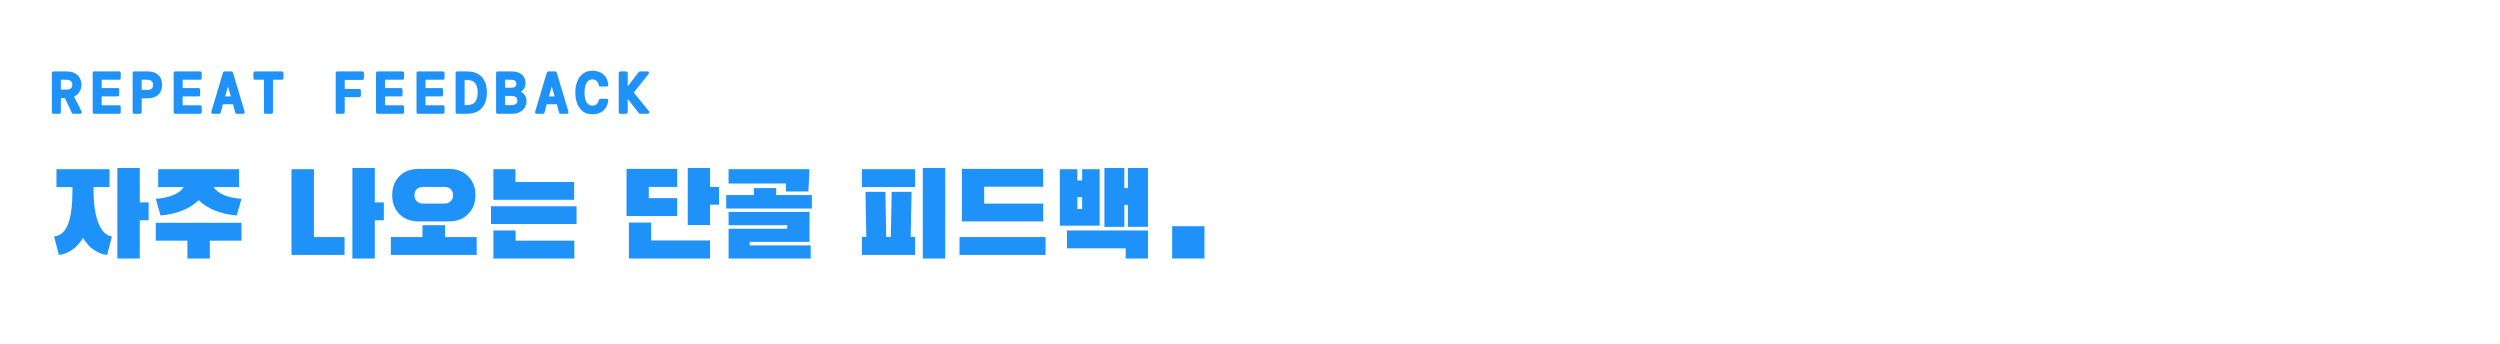
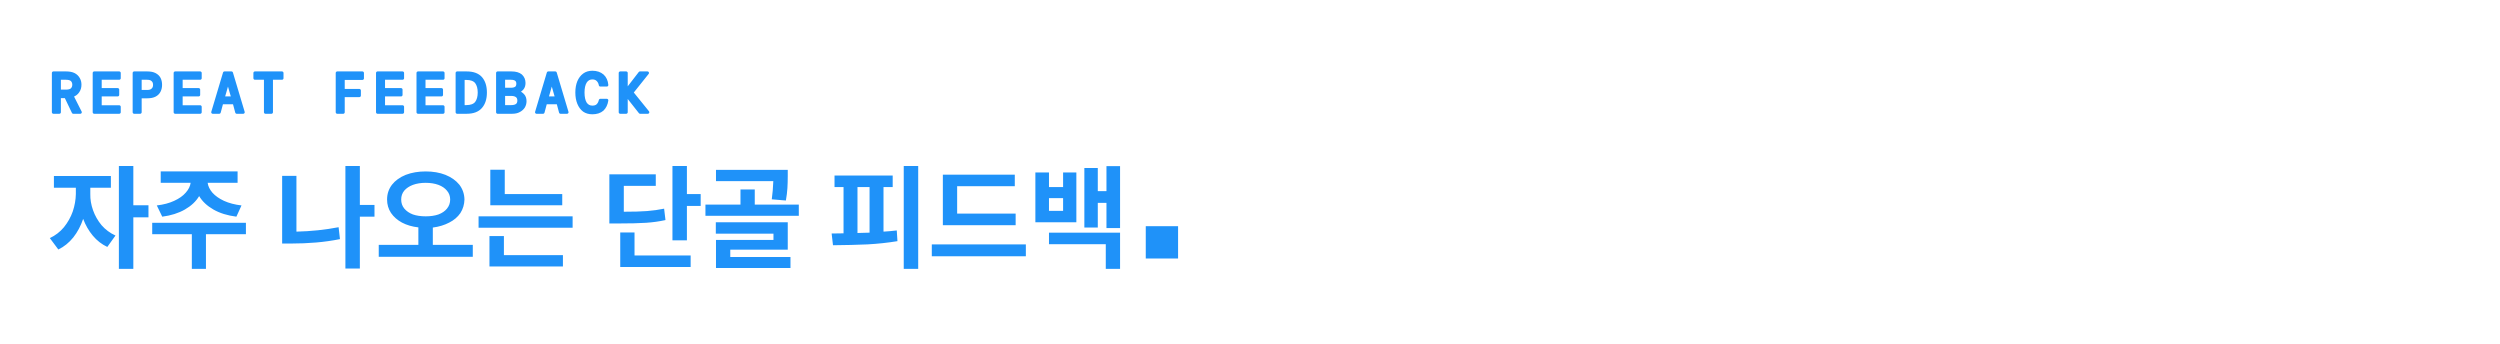
<svg xmlns="http://www.w3.org/2000/svg" width="1470" height="202" viewBox="0 0 1470 202">
  <path d="M31.4 66.0V42.9H39.0Q41.7 42.9 43.5 43.8Q45.2 44.7 46.1 46.3Q47.0 47.8 47.0 49.8Q47.0 52.1 45.8 53.8Q44.7 55.5 42.3 56.3L47.2 66.0H43.1L38.7 56.8H34.9V66.0ZM34.9 53.6H38.8Q41.2 53.6 42.3 52.6Q43.4 51.5 43.4 49.8Q43.4 48.1 42.3 47.0Q41.2 46.0 38.8 46.0H34.9ZM55.4 66.0V42.9H70.1V46.0H58.9V52.7H69.2V55.8H58.9V62.8H70.1V66.0ZM78.9 66.0V42.9H86.7Q89.4 42.9 91.1 43.8Q92.8 44.7 93.6 46.2Q94.4 47.8 94.4 49.9Q94.4 51.9 93.6 53.5Q92.8 55.1 91.1 56.0Q89.4 56.9 86.7 56.9H82.4V66.0ZM82.4 53.8H86.5Q88.8 53.8 89.8 52.7Q90.9 51.7 90.9 49.9Q90.9 48.1 89.8 47.1Q88.8 46.0 86.5 46.0H82.4ZM103.0 66.0V42.9H117.7V46.0H106.5V52.7H116.8V55.8H106.5V62.8H117.7V66.0ZM125.1 66.0 132.0 42.9H136.1L143.0 66.0H139.2L137.7 60.4H130.4L128.9 66.0ZM134.0 47.8 131.2 57.6H136.9L134.1 47.8ZM156.1 66.0V46.0H149.9V42.9H165.8V46.0H159.6V66.0ZM198.3 66.0V42.9H213.1V46.1H201.8V53.2H211.3V56.2H201.8V66.0ZM222.0 66.0V42.9H236.7V46.0H225.5V52.7H235.8V55.8H225.5V62.8H236.7V66.0ZM245.8 66.0V42.9H260.5V46.0H249.3V52.7H259.6V55.8H249.3V62.8H260.5V66.0ZM268.8 66.0V42.9H274.4Q280.0 42.9 282.7 45.9Q285.4 49.0 285.4 54.4Q285.4 59.8 282.7 62.9Q280.0 66.0 274.4 66.0ZM272.3 62.7H274.2Q278.3 62.7 280.1 60.5Q281.8 58.2 281.8 54.4Q281.8 50.6 280.1 48.3Q278.3 46.1 274.2 46.1H272.3ZM292.6 66.0V42.9H300.8Q304.4 42.9 306.3 44.5Q308.1 46.2 308.1 48.8Q308.1 50.8 307.1 52.0Q306.0 53.3 304.6 53.8V54.1Q306.3 54.7 307.5 56.0Q308.7 57.3 308.7 59.5Q308.7 61.3 307.8 62.8Q306.9 64.2 305.2 65.1Q303.6 66.0 301.1 66.0ZM296.1 52.5H300.4Q302.4 52.5 303.5 51.7Q304.5 50.9 304.5 49.2Q304.5 46.0 300.4 46.0H296.1ZM296.1 62.7H300.7Q302.8 62.7 304.0 61.8Q305.1 60.9 305.1 59.1Q305.1 57.3 303.9 56.4Q302.7 55.5 300.6 55.5H296.1ZM315.5 66.0 322.4 42.9H326.5L333.4 66.0H329.6L328.1 60.4H320.8L319.3 66.0ZM324.4 47.8 321.6 57.6H327.3L324.5 47.8ZM348.3 66.3Q345.4 66.3 343.4 64.9Q341.4 63.4 340.3 60.7Q339.2 58.0 339.2 54.4Q339.2 50.8 340.3 48.1Q341.4 45.5 343.4 44.0Q345.4 42.5 348.3 42.5Q352.0 42.5 354.3 44.5Q356.5 46.5 356.8 50.0H353.0Q352.7 48.2 351.5 47.0Q350.3 45.8 348.3 45.8Q345.7 45.8 344.2 48.1Q342.8 50.4 342.8 54.4Q342.8 58.5 344.2 60.8Q345.7 63.0 348.3 63.0Q350.4 63.0 351.5 61.9Q352.6 60.8 353.0 59.0H356.8Q356.3 62.4 354.2 64.4Q352.0 66.3 348.3 66.3ZM364.7 66.0V42.9H368.2V53.4L376.3 42.9H380.7L371.6 54.3V54.5L380.9 66.0H376.4L368.2 55.6V66.0Z" fill="#1F92F9" stroke="#1F92F9" stroke-width="1.8" stroke-linejoin="round" />
-   <path d="M82.2 119.0H87.4V129.5H82.2V152.0H69.0V98.8H82.2ZM55.0 112.0Q55.0 120.3 56.4 126.3Q57.8 132.3 60.2 135.5Q62.7 138.7 65.8 139.0L63.0 149.9Q59.3 149.6 55.5 147.1Q51.7 144.7 48.8 139.9Q45.9 144.7 42.1 147.1Q38.3 149.6 34.6 149.9L31.8 139.0Q37.4 138.5 40.0 131.8Q42.6 125.1 42.6 112.0V110.0H33.2V99.5H64.4V110.0H55.0ZM91.6 116.9Q103.9 116.0 108.1 110.0H93.0V99.5H140.6V110.0H125.6Q129.7 116.0 142.0 116.9L139.2 126.7Q132.1 126.1 126.4 123.8Q120.7 121.5 116.8 117.7Q113.0 121.5 107.2 123.8Q101.5 126.1 94.4 126.7ZM91.6 141.5V131.0H142.0V141.5H123.4V152.0H110.2V141.5ZM220.4 98.8H207.2V152.0H220.4V129.5H225.7V119.0H220.4ZM171.4 149.9H202.6V139.4H184.6V99.5H171.4ZM246.3 130.2Q241.6 130.2 238.0 128.3Q234.5 126.3 232.5 122.8Q230.6 119.3 230.6 114.7Q230.6 110.2 232.5 106.7Q234.5 103.2 238.0 101.2Q241.6 99.3 246.3 99.3H263.8Q268.5 99.3 272.1 101.2Q275.6 103.2 277.6 106.7Q279.6 110.2 279.6 114.7Q279.6 119.3 277.6 122.8Q275.6 126.3 272.1 128.3Q268.5 130.2 263.8 130.2ZM248.7 109.9Q246.4 109.9 245.1 111.2Q243.7 112.5 243.7 114.8Q243.7 117.0 245.1 118.3Q246.4 119.7 248.7 119.7H261.4Q263.7 119.7 265.0 118.3Q266.4 117.0 266.4 114.8Q266.4 112.5 265.0 111.2Q263.7 109.9 261.4 109.9ZM261.7 139.4H280.3V149.9H229.8V139.4H248.4V132.4H261.7ZM303.1 107.0V99.5H290.1V117.5H337.6V107.0ZM339.0 131.7H288.7V121.3H339.0ZM290.1 135.5V152.0H337.7V141.5H303.2V135.5ZM417.5 98.8H404.4V132.3H417.5V120.4H422.8V109.9H417.5ZM368.4 99.3V127.0H398.2V116.5H381.5V109.9H398.2V99.3ZM369.8 130.9V152.0H417.5V141.4H382.9V130.9ZM462.1 107.9V112.6H475.3L476.0 99.5H428.4V107.9ZM427.0 122.6H477.4V114.7H456.4V110.6H443.3V114.7H427.0ZM476.0 142.2V124.6H428.4V132.4H462.9V134.5H428.4V152.0H476.7V144.3H440.8V142.2ZM542.6 98.8H555.8V152.0H542.6ZM506.8 110.0V99.5H538.1V110.0ZM536.0 112.8 535.5 139.3H538.1V149.9H506.8V139.3H509.4L508.9 112.8H520.6L521.1 139.3H523.8L524.3 112.8ZM578.7 119.7V109.8H613.4V99.3H565.6V130.2H613.4V119.7ZM564.2 139.4V149.9H614.8V139.4ZM675.0 98.8H663.2V110.6H661.1V98.8H649.4V133.4H661.1V120.5H663.2V133.4H675.0ZM646.6 132.7V99.5H636.3V106.1H633.5V99.5H623.2V132.7ZM636.3 115.9V122.9H633.5V115.9ZM675.0 152.0V135.5H627.4V146.0H661.9V152.0Z" fill="#1F92F9" />
-   <rect x="689.23" y="133" width="19" height="19" fill="#1F92F9" />
+   <path d="M67.9 138.5 63.1 145.2Q58.2 142.9 54.6 138.6Q51.0 134.3 48.9 128.7Q46.8 134.9 43.1 139.6Q39.3 144.3 34.3 146.7L29.3 140.0Q34.2 137.7 37.6 133.6Q41.0 129.4 42.8 124.3Q44.5 119.2 44.6 114.1V110.4H31.7V103.5H65.2V110.4H53.1V114.1Q53.0 118.8 54.7 123.6Q56.4 128.4 59.7 132.4Q63.1 136.3 67.9 138.5ZM78.4 120.7H87.3V127.8H78.4V158.1H69.9V97.6H78.4ZM144.6 137.7H121.1V158.1H112.8V137.7H89.5V131.0H144.6ZM139.7 107.5H122.1Q122.5 110.5 124.9 113.3Q127.4 116.1 131.7 118.1Q136.1 120.1 142.0 120.8L139.0 127.4Q131.1 126.4 125.5 123.2Q119.9 120.0 117.1 115.3Q114.3 120.0 108.7 123.2Q103.1 126.4 95.4 127.4L92.2 120.8Q98.1 120.1 102.4 118.1Q106.8 116.1 109.2 113.3Q111.7 110.5 112.1 107.5H94.5V100.8H139.7ZM220.2 127.4H211.6V157.9H203.1V97.6H211.6V120.5H220.2ZM174.3 136.2Q187.2 135.9 199.1 133.6L199.9 140.6Q192.9 142.0 185.8 142.6Q178.6 143.2 171.1 143.2H165.9V103.4H174.3ZM273.1 117.3Q273.0 121.7 270.7 125.3Q268.3 128.8 264.1 130.9Q259.9 133.1 254.5 133.8V144.0H278.0V151.0H222.7V144.0H246.0V133.7Q240.6 133.1 236.4 130.9Q232.3 128.7 229.9 125.2Q227.6 121.7 227.6 117.3Q227.6 112.4 230.5 108.6Q233.4 104.9 238.6 102.8Q243.8 100.8 250.3 100.8Q256.8 100.8 261.9 102.8Q267.1 104.9 270.1 108.6Q273.0 112.4 273.1 117.3ZM235.9 117.3Q235.9 120.4 237.7 122.6Q239.6 124.9 242.8 126.1Q246.0 127.2 250.3 127.2Q254.6 127.2 257.8 126.1Q261.0 124.9 262.8 122.7Q264.7 120.4 264.7 117.3Q264.7 114.3 262.8 112.1Q261.0 109.9 257.8 108.7Q254.5 107.5 250.3 107.5Q246.1 107.5 242.8 108.7Q239.6 109.9 237.7 112.1Q235.9 114.3 235.9 117.3ZM330.6 120.7H288.3V99.8H296.8V114.1H330.6ZM336.7 133.9H281.4V127.2H336.7ZM331.0 156.7H287.8V138.8H296.3V150.0H331.0ZM403.9 114.1H412.0V121.1H403.9V141.3H395.4V97.6H403.9ZM385.6 109.3H366.8V124.5Q375.4 124.5 380.5 124.1Q385.6 123.7 390.5 122.7L391.3 129.4Q385.9 130.6 379.9 131.0Q373.9 131.4 363.4 131.4H358.3V102.5H385.6ZM406.1 157.0H364.7V136.7H373.1V150.2H406.1ZM463.2 103.5Q463.2 107.4 463.0 110.6Q462.8 113.9 462.1 117.9L453.8 117.2Q454.5 112.2 454.7 106.5H421.0V99.9H463.2ZM469.7 126.9H414.8V120.3H435.4V111.4H443.8V120.3H469.7ZM463.2 146.8H429.4V151.1H464.8V157.6H421.0V141.1H454.8V137.4H420.9V130.7H463.2ZM539.9 158.1H531.4V97.6H539.9ZM524.9 110.0H519.5V136.2Q523.1 136.0 527.3 135.5L527.7 141.8Q519.2 143.2 510.1 143.7Q501.0 144.1 489.8 144.2L489.0 137.3L496.0 137.2V110.0H490.7V103.2H524.9ZM511.3 136.8V110.0H504.2V137.0ZM597.2 132.4H554.4V102.7H596.7V109.5H562.8V125.6H597.2ZM603.2 150.7H547.9V143.7H603.2ZM616.8 110.0H625.1V101.4H632.9V130.7H608.8V101.4H616.8ZM625.1 124.0V116.5H616.8V124.0ZM658.6 134.1H650.6V119.3H645.5V133.8H637.6V98.8H645.5V112.4H650.6V97.7H658.6ZM658.6 158.1H650.2V143.6H616.8V136.8H658.6Z" fill="#1F92F9" />
+   <rect x="673.711" y="133" width="19" height="19" fill="#1F92F9" />
</svg>
